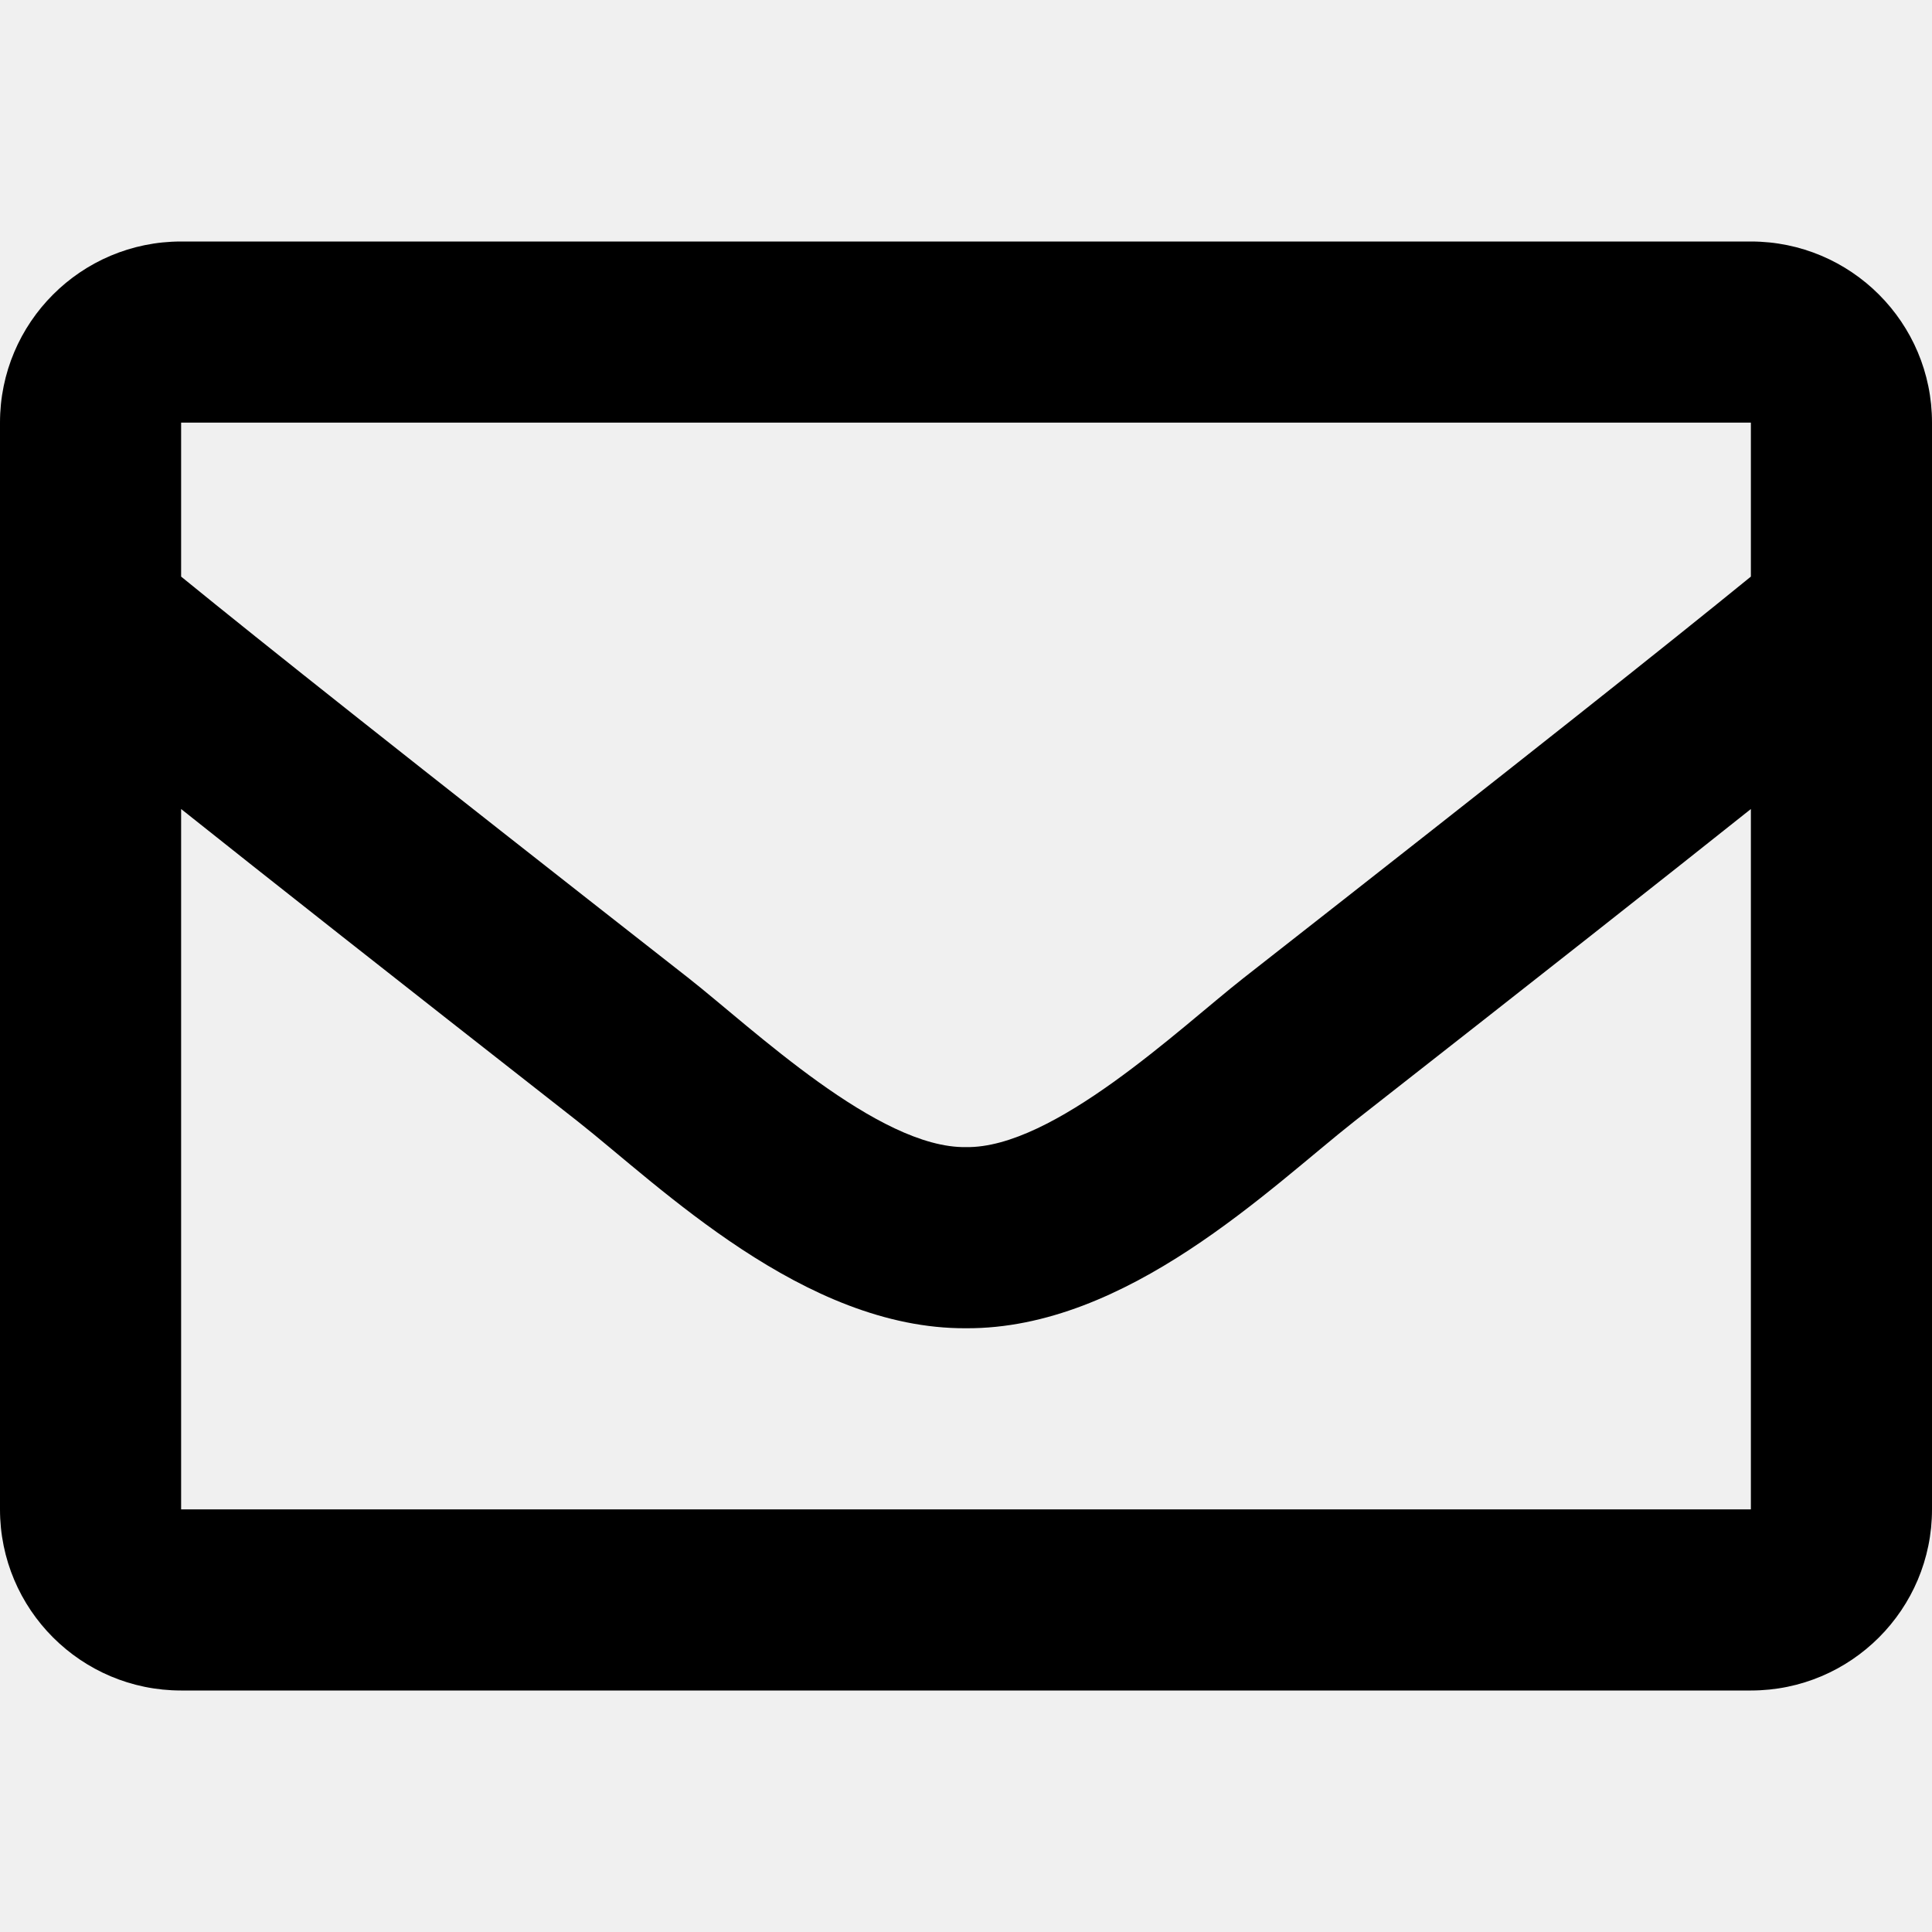
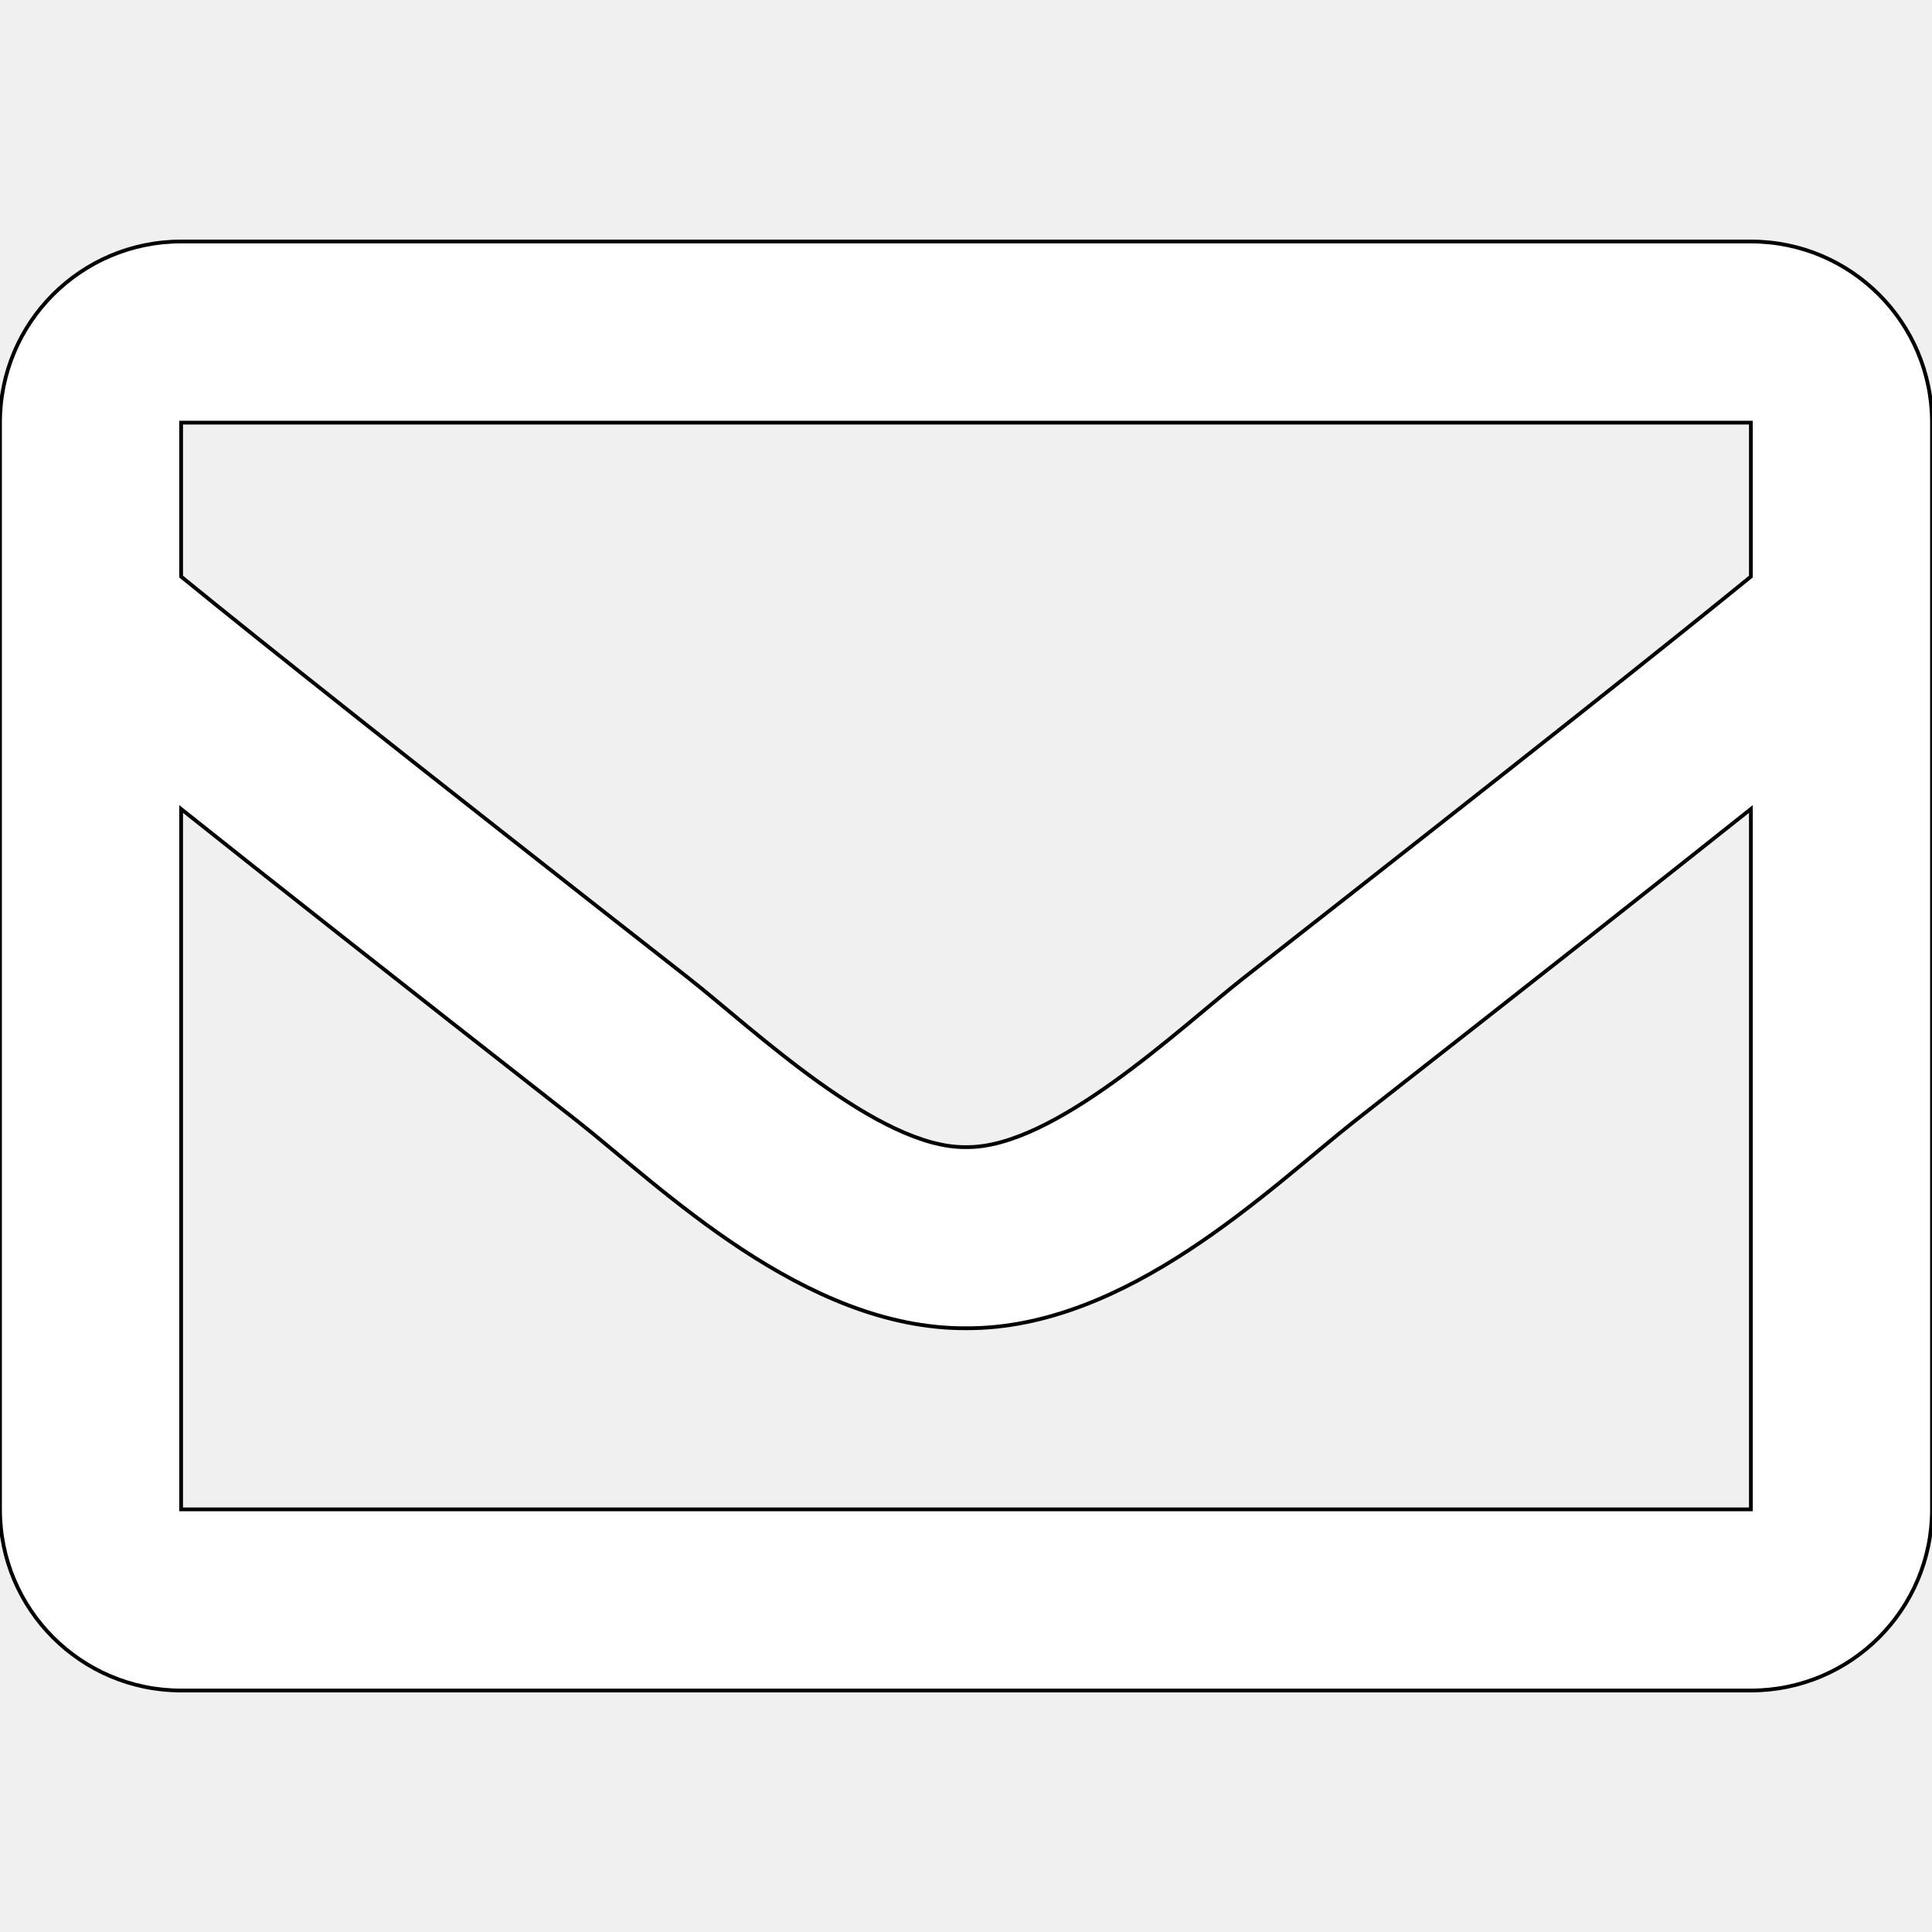
<svg xmlns="http://www.w3.org/2000/svg" viewBox="0 0 512 512">
-   <path d="M464 64H48C21.49 64 0 85.49 0 112v288c0 26.51 21.49 48 48 48h416c26.51 0 48-21.49 48-48V112c0-26.51-21.49-48-48-48zm0 48v40.805c-22.422 18.259-58.168 46.651-134.587 106.49-16.841 13.247-50.201 45.072-73.413 44.701-23.208.375-56.579-31.459-73.413-44.701C106.18 199.465 70.425 171.067 48 152.805V112h416zM48 400V214.398c22.914 18.251 55.409 43.862 104.938 82.646 21.857 17.205 60.134 55.186 103.062 54.955 42.717.231 80.509-37.199 103.053-54.947 49.528-38.783 82.032-64.401 104.947-82.653V400H48z" />
+   <path stroke="#000000" fill="#fff" d="M464 64H48C21.49 64 0 85.49 0 112v288c0 26.51 21.49 48 48 48h416c26.51 0 48-21.49 48-48V112c0-26.51-21.49-48-48-48zm0 48v40.805c-22.422 18.259-58.168 46.651-134.587 106.49-16.841 13.247-50.201 45.072-73.413 44.701-23.208.375-56.579-31.459-73.413-44.701C106.18 199.465 70.425 171.067 48 152.805V112h416zM48 400V214.398c22.914 18.251 55.409 43.862 104.938 82.646 21.857 17.205 60.134 55.186 103.062 54.955 42.717.231 80.509-37.199 103.053-54.947 49.528-38.783 82.032-64.401 104.947-82.653V400H48z" />
</svg>
